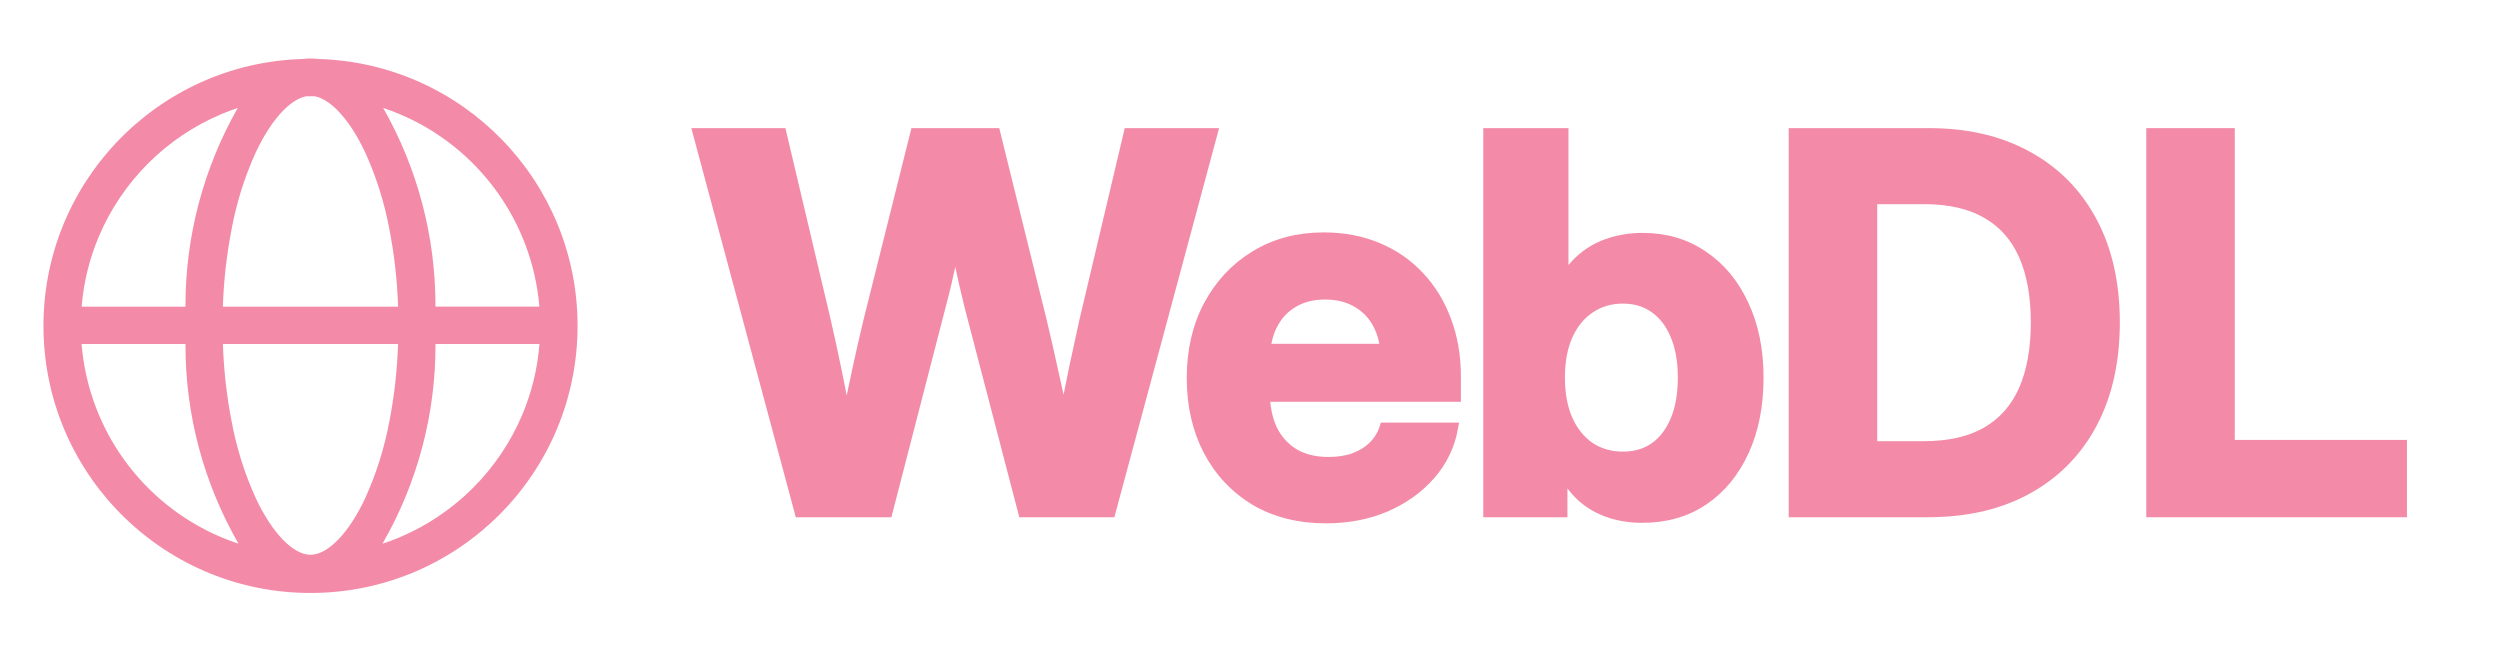
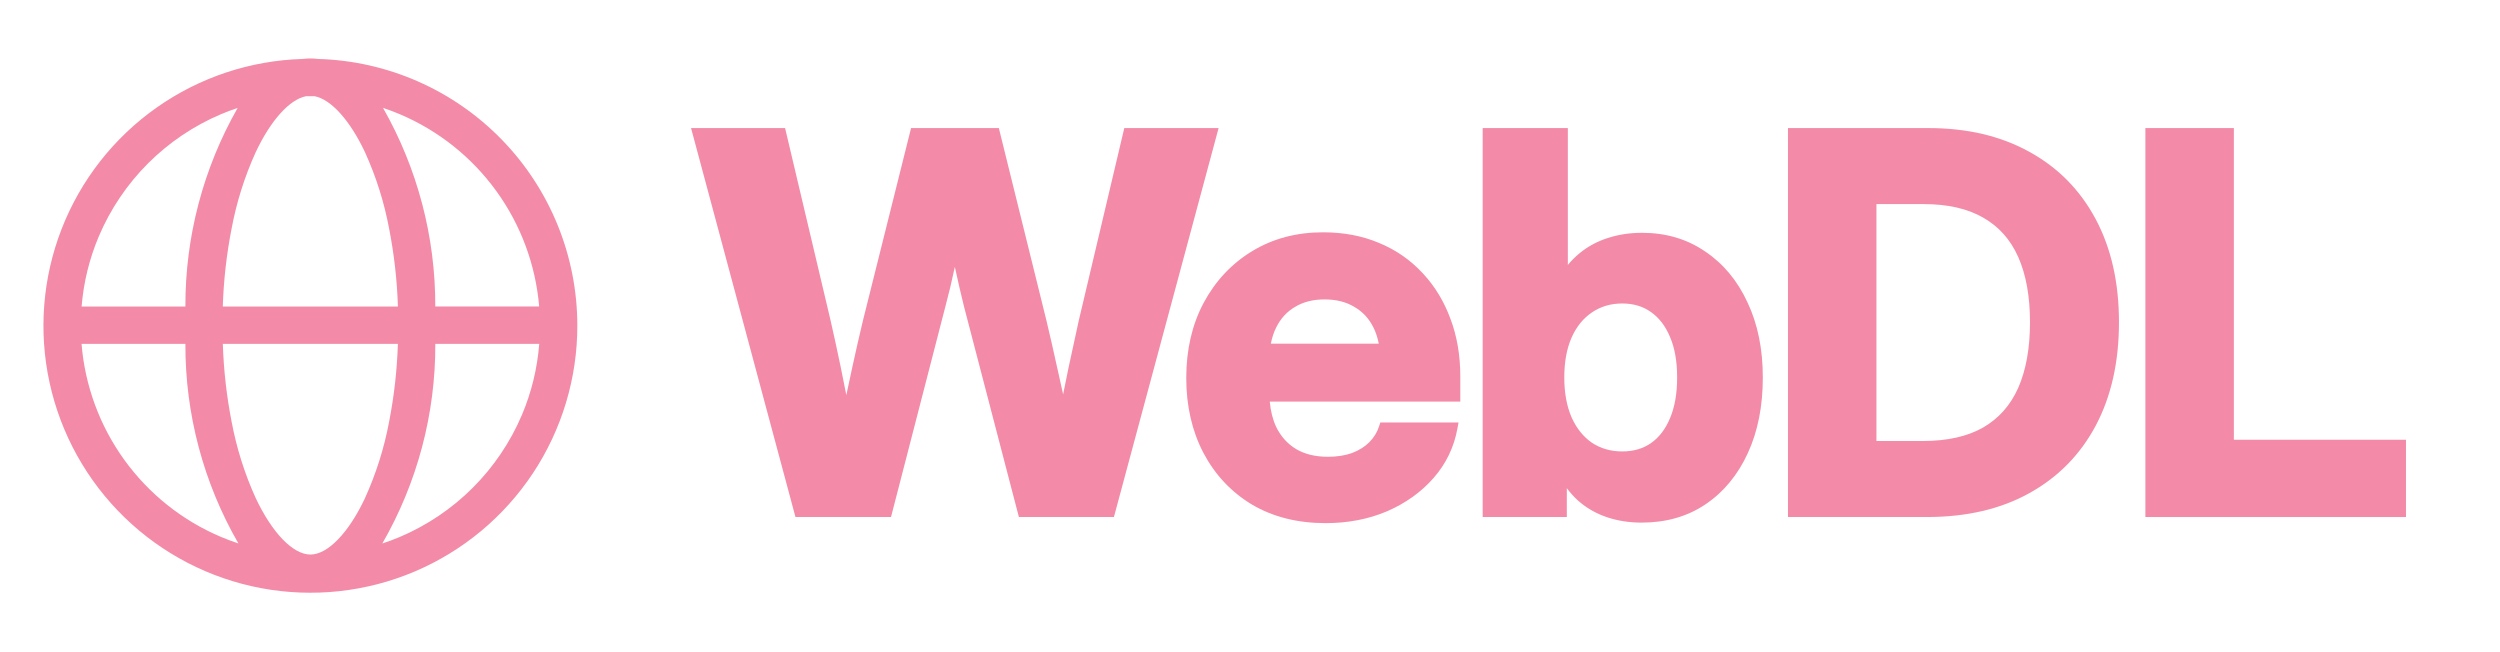
- <svg xmlns="http://www.w3.org/2000/svg" version="1.0" width="1228pt" height="320pt" viewBox="0 0 1228 320" preserveAspectRatio="xMidYMid meet" id="svg6" xml:space="preserve">
-   <defs id="defs6" />
-   <path d="M 392.808,251.567 342.84,65.435 h 40.974 l 21.861,92.441 q 2.623,11.493 4.997,22.985 2.373,11.493 4.497,22.985 2.249,11.493 4.247,23.11 h -7.62 q 2.249,-11.618 4.622,-23.11 2.373,-11.493 4.872,-22.985 2.498,-11.493 5.247,-22.985 l 23.11,-92.441 h 39.225 l 22.861,92.441 q 2.748,11.493 5.247,22.985 2.623,11.493 4.997,22.985 2.373,11.493 4.622,23.11 h -7.87 q 2.124,-11.618 4.247,-23.11 2.249,-11.493 4.622,-22.985 2.498,-11.493 4.997,-22.985 l 21.861,-92.441 h 41.099 L 545.461,251.567 H 502.613 L 476.13,150.006 q -2.748,-11.118 -5.621,-24.734 -2.748,-13.616 -6.621,-30.606 h 10.493 q -3.748,16.989 -6.496,30.606 -2.748,13.616 -5.746,24.734 l -26.233,101.561 z" id="text5" style="font-weight:bold;font-size:255.838px;font-family:System-ui;-inkscape-font-specification:'System-ui Bold';letter-spacing:-3.75px;word-spacing:0px;fill:#f38ba8;stroke:#f38ba8;stroke-width:5;stroke-linecap:square" aria-label="W" />
-   <path d="m 651.387,254.565 q -19.987,0 -34.853,-8.744 -14.741,-8.869 -22.985,-24.485 -8.12,-15.615 -8.12,-35.602 0,-20.237 8.245,-35.727 8.37,-15.615 22.985,-24.485 14.616,-8.869 33.479,-8.869 14.616,0 26.483,4.997 11.867,4.872 20.487,14.116 8.62,9.119 13.242,21.611 4.747,12.492 4.747,27.608 v 9.869 H 598.545 V 171.368 h 98.812 l -16.614,5.621 q 0,-9.994 -3.623,-17.239 -3.623,-7.245 -10.368,-11.118 -6.621,-3.997 -15.865,-3.997 -9.119,0 -15.74,3.997 -6.621,3.873 -10.244,11.118 -3.623,7.245 -3.623,17.239 v 15.99 q 0,10.244 3.623,17.989 3.748,7.62 10.743,11.867 6.996,4.122 16.864,4.122 7.245,0 12.742,-1.999 5.621,-2.124 9.369,-5.871 3.873,-3.873 5.497,-8.994 h 33.604 q -2.373,13.117 -11.118,23.11 -8.744,9.994 -21.986,15.74 -13.242,5.621 -29.231,5.621 z" id="text4" style="font-weight:bold;font-size:255.838px;font-family:System-ui;-inkscape-font-specification:'System-ui Bold';letter-spacing:-3.75px;word-spacing:0px;fill:#f38ba8;stroke:#f38ba8;stroke-width:5;stroke-linecap:square" aria-label="e" />
-   <path d="m 806.661,254.315 q -8.62,0 -16.115,-2.498 -7.495,-2.498 -13.367,-7.62 -5.746,-5.247 -9.619,-12.867 h -0.125 v 20.237 H 731.084 V 65.435 h 36.852 V 137.889 h 0.125 q 4.247,-7.12 9.994,-11.743 5.746,-4.622 12.992,-6.871 7.37,-2.373 15.865,-2.373 16.864,0 29.606,8.744 12.867,8.62 19.987,24.11 7.245,15.365 7.245,35.727 0,20.612 -7.12,36.102 -7.12,15.49 -19.862,24.11 -12.742,8.62 -30.106,8.62 z m -9.494,-29.981 q 8.994,0 15.49,-4.497 6.621,-4.622 10.244,-13.242 3.748,-8.744 3.748,-21.112 0,-12.367 -3.748,-20.987 -3.623,-8.62 -10.244,-13.242 -6.496,-4.622 -15.49,-4.622 -9.244,0 -16.365,4.872 -6.996,4.747 -10.868,13.491 -3.748,8.62 -3.748,20.487 0,11.743 3.748,20.487 3.873,8.744 10.868,13.616 7.12,4.747 16.365,4.747 z" id="text3" style="font-weight:bold;font-size:255.838px;font-family:System-ui;-inkscape-font-specification:'System-ui Bold';letter-spacing:-3.75px;word-spacing:0px;fill:#f38ba8;stroke:#f38ba8;stroke-width:5;stroke-linecap:square" aria-label="b" />
-   <path d="M 946.82,251.567 H 898.726 V 219.213 h 46.096 q 18.738,0 30.98,-6.996 12.242,-7.12 18.238,-20.612 5.996,-13.616 5.996,-33.229 0,-19.613 -5.996,-33.104 -5.996,-13.491 -18.238,-20.487 -12.117,-6.996 -30.606,-6.996 H 897.851 V 65.435 h 49.719 q 27.982,0 48.469,11.368 20.487,11.243 31.605,32.105 11.118,20.862 11.118,49.469 0,28.607 -11.118,49.594 -11.118,20.862 -31.73,32.23 -20.487,11.368 -49.094,11.368 z M 919.587,65.435 V 251.567 H 881.112 V 65.435 Z" id="text2" style="font-weight:bold;font-size:255.838px;font-family:System-ui;-inkscape-font-specification:'System-ui Bold';letter-spacing:-3.75px;word-spacing:0px;fill:#f38ba8;stroke:#f38ba8;stroke-width:5;stroke-linecap:square" aria-label="D" />
-   <path d="M 1056.748,251.567 V 65.435 h 38.476 V 218.588 h 84.572 v 32.979 z" id="text1" style="font-weight:bold;font-size:255.838px;font-family:System-ui;-inkscape-font-specification:'System-ui Bold';letter-spacing:-3.75px;word-spacing:0px;fill:#f38ba8;stroke:#f38ba8;stroke-width:5;stroke-linecap:square" aria-label="L" />
-   <g style="fill:#f38ba8" id="g6" transform="matrix(16.56906,0,0,16.56906,11.68729,1.432253)">
-     <path d="m 16.417,9.57 a 7.917,7.917 0 1 1 -8.144,-7.908 1.758,1.758 0 0 1 0.451,0 7.913,7.913 0 0 1 7.693,7.907 z M 5.85,15.838 q 0.254,0.107 0.515,0.193 A 11.772,11.772 0 0 1 4.793,10.111 H 1.713 A 6.816,6.816 0 0 0 5.85,15.838 Z M 2.226,6.922 A 6.727,6.727 0 0 0 1.715,9.004 h 3.078 a 11.83,11.83 0 0 1 1.55,-5.89 Q 6.094,3.197 5.85,3.3 A 6.834,6.834 0 0 0 2.226,6.922 Z m 8.87,2.082 A 14.405,14.405 0 0 0 10.835,6.694 9.847,9.847 0 0 0 10.122,4.434 C 9.675,3.482 9.113,2.861 8.625,2.767 a 8.468,8.468 0 0 0 -0.253,0 C 7.884,2.861 7.322,3.482 6.875,4.435 A 9.847,9.847 0 0 0 6.163,6.695 14.404,14.404 0 0 0 5.902,9.004 Z m -0.974,5.676 a 9.844,9.844 0 0 0 0.713,-2.26 14.413,14.413 0 0 0 0.26,-2.309 H 5.903 a 14.412,14.412 0 0 0 0.261,2.31 9.844,9.844 0 0 0 0.712,2.259 c 0.487,1.036 1.109,1.68 1.624,1.68 0.515,0 1.137,-0.644 1.623,-1.68 z m 4.652,-2.462 a 6.737,6.737 0 0 0 0.513,-2.107 h -3.082 a 11.77,11.77 0 0 1 -1.572,5.922 q 0.261,-0.086 0.517,-0.194 a 6.834,6.834 0 0 0 3.624,-3.621 z M 11.15,3.3 a 6.82,6.82 0 0 0 -0.496,-0.187 11.828,11.828 0 0 1 1.55,5.89 h 3.081 A 6.815,6.815 0 0 0 11.15,3.3 Z" id="path1-6" style="fill:#f38ba8" />
-   </g>
+ <svg xmlns="http://www.w3.org/2000/svg" width="1638" height="427" viewBox="0 0 1638 427" fill="none">
+   <path d="M523.744 335.423L457.12 87.246H511.752L540.9 210.502C543.232 220.718 545.452 230.933 547.562 241.149C549.672 251.365 551.671 261.581 553.558 271.796C555.557 282.012 557.445 292.283 559.222 302.61H549.061C551.06 292.283 553.114 282.012 555.224 271.796C557.334 261.581 559.499 251.365 561.72 241.149C563.941 230.933 566.273 220.718 568.716 210.502L599.529 87.246H651.83L682.31 210.502C684.753 220.718 687.085 230.933 689.306 241.149C691.638 251.365 693.858 261.581 695.968 271.796C698.078 282.012 700.132 292.283 702.131 302.61H691.638C693.525 292.283 695.413 282.012 697.301 271.796C699.3 261.581 701.354 251.365 703.464 241.149C705.684 230.933 707.905 220.718 710.126 210.502L739.274 87.246H794.073L727.282 335.423H670.151L634.84 200.008C632.397 190.126 629.899 179.133 627.345 167.029C624.902 154.926 621.96 141.323 618.517 126.222H632.508C629.177 141.323 626.29 154.926 623.847 167.029C621.404 179.133 618.85 190.126 616.185 200.008L581.208 335.423H523.744Z" fill="#F38BA8" />
+   <path d="M514.388 83.913L544.144 209.735L544.15 209.76C546.487 219.998 548.712 230.237 550.827 240.475C552.095 246.618 553.323 252.762 554.511 258.905C555.809 252.75 557.124 246.595 558.462 240.441C560.688 230.203 563.026 219.965 565.474 209.727L565.482 209.694L596.927 83.913H654.439L685.546 209.702L685.552 209.727C687.998 219.954 690.333 230.181 692.556 240.408L693.427 244.247C694.493 248.972 695.533 253.697 696.551 258.422C697.749 252.44 698.963 246.457 700.199 240.475L700.203 240.457L700.206 240.441C702.427 230.225 704.648 220.009 706.869 209.793L706.882 209.735L736.637 83.913H798.422L729.836 338.756H667.576L631.615 200.849L631.61 200.829L631.604 200.808C629.643 192.873 627.649 184.232 625.62 174.887C623.621 184.251 621.551 192.915 619.404 200.876L583.789 338.756H521.188L452.773 83.913H514.388ZM526.3 332.089H578.625L612.958 199.175L612.962 199.158L612.967 199.141C615.61 189.34 618.148 178.417 620.579 166.37C621.095 163.814 621.632 161.192 622.187 158.503C620.165 148.845 617.859 138.332 615.267 126.962L614.338 122.888H636.658L635.763 126.94C633.254 138.314 630.999 148.833 628.996 158.497C629.554 161.178 630.092 163.792 630.607 166.341L631.559 170.816C633.776 181.136 635.949 190.599 638.077 199.208L672.727 332.089H724.727L789.724 90.579H741.912L713.383 211.21L706.721 241.857C704.619 252.038 702.57 262.219 700.578 272.401L700.579 272.402C700.407 273.329 700.236 274.257 700.065 275.185C701.885 284.074 703.667 293.004 705.404 301.977L706.171 305.944H687.64L688.359 302.011C689.997 293.05 691.636 284.131 693.274 275.253C693.083 274.325 692.895 273.397 692.704 272.47C690.598 262.277 688.383 252.084 686.056 241.891L686.052 241.874L686.048 241.857C683.834 231.672 681.51 221.487 679.075 211.302L649.22 90.579H602.132L571.95 211.31C569.515 221.492 567.19 231.675 564.977 241.857C562.759 252.061 560.596 262.266 558.489 272.47C558.246 273.644 558.007 274.819 557.766 275.995C559.425 284.639 561.006 293.322 562.506 302.045L563.177 305.944H545.021L545.788 301.977C547.475 293.262 549.203 284.587 550.969 275.951C550.743 274.779 550.517 273.607 550.288 272.436L550.284 272.419L550.281 272.402C548.397 262.209 546.403 252.016 544.298 241.824C542.195 231.639 539.98 221.454 537.656 211.269L509.114 90.579H461.466L526.3 332.089ZM695.637 299.277H698.084C697.665 297.127 697.242 294.979 696.818 292.833C696.424 294.979 696.031 297.127 695.637 299.277ZM554.238 293.517C553.859 295.435 553.483 297.355 553.108 299.277H555.26C554.924 297.355 554.582 295.435 554.238 293.517ZM622.691 129.555C623.693 133.99 624.651 138.291 625.565 142.459C626.458 138.291 627.392 133.99 628.364 129.555H622.691Z" fill="#F38BA8" />
+   <path d="M868.516 339.42C850.75 339.42 835.259 335.534 822.045 327.761C808.943 319.877 798.727 308.995 791.398 295.115C784.181 281.235 780.572 265.411 780.572 247.645C780.572 229.656 784.236 213.778 791.565 200.008C799.004 186.128 809.22 175.246 822.212 167.362C835.204 159.479 850.083 155.537 866.85 155.537C879.842 155.537 891.613 157.757 902.161 162.199C912.71 166.53 921.816 172.803 929.477 181.02C937.139 189.126 943.024 198.731 947.133 209.836C951.352 220.94 953.462 233.21 953.462 246.646V259.804H798.061V228.49H929.811L907.658 235.986C907.658 227.102 906.048 219.441 902.828 213C899.607 206.56 894.999 201.619 889.003 198.176C883.118 194.623 876.067 192.846 867.85 192.846C859.744 192.846 852.748 194.623 846.863 198.176C840.978 201.619 836.425 206.56 833.205 213C829.985 219.441 828.375 227.102 828.375 235.986V257.306C828.375 266.411 829.985 274.406 833.205 281.29C836.536 288.064 841.311 293.338 847.529 297.114C853.748 300.778 861.243 302.61 870.015 302.61C876.455 302.61 882.119 301.722 887.004 299.945C892.001 298.057 896.165 295.448 899.496 292.117C902.939 288.675 905.382 284.677 906.825 280.124H951.63C949.52 291.784 944.579 302.055 936.806 310.938C929.033 319.821 919.262 326.817 907.491 331.925C895.721 336.922 882.729 339.42 868.516 339.42Z" fill="#F38BA8" />
+   <path d="M825.041 235.986C825.041 234.573 825.081 233.186 825.16 231.824H801.394V256.47H825.041V235.986ZM867.85 196.179C860.242 196.179 853.865 197.843 848.586 201.03L848.566 201.041L848.546 201.053C843.251 204.15 839.134 208.595 836.186 214.491C834.594 217.675 833.415 221.225 832.666 225.157H903.366C902.617 221.225 901.438 217.675 899.846 214.491C896.906 208.611 892.746 204.169 887.343 201.067L887.312 201.049L887.28 201.03C882.008 197.847 875.579 196.179 867.85 196.179ZM956.795 263.137H831.954C832.494 269.399 833.927 274.955 836.207 279.843C839.264 286.048 843.6 290.821 849.234 294.249C854.837 297.547 861.716 299.277 870.015 299.277C876.139 299.277 881.39 298.433 885.828 296.826C890.44 295.083 894.185 292.714 897.139 289.76C900.211 286.688 902.369 283.15 903.648 279.117L904.385 276.791H955.621L954.911 280.718C952.694 292.969 947.487 303.794 939.315 313.133C931.189 322.42 921.002 329.696 908.819 334.983L908.806 334.988L908.794 334.994C896.568 340.184 883.127 342.753 868.516 342.753C850.251 342.753 834.158 338.754 820.355 330.634L820.341 330.625L820.327 330.617C806.689 322.411 796.055 311.074 788.451 296.671L788.446 296.662L788.441 296.653C780.944 282.237 777.239 265.874 777.239 247.645C777.239 229.194 781 212.762 788.622 198.442L788.626 198.434C796.337 184.049 806.962 172.718 820.483 164.513C834.049 156.281 849.538 152.204 866.85 152.204C880.226 152.204 892.445 154.491 903.455 159.126C914.423 163.633 923.915 170.172 931.9 178.731L932.643 179.528C940.269 187.809 946.138 197.539 950.259 208.679C954.633 220.2 956.795 232.869 956.795 246.646V263.137ZM831.708 256.47H950.129V246.646C950.129 233.562 948.075 221.7 944.017 211.02L944.012 211.006L944.006 210.993C940.044 200.284 934.39 191.07 927.055 183.31L927.047 183.302L927.039 183.293C919.711 175.433 911.007 169.434 900.896 165.283L900.881 165.277L900.868 165.271C890.78 161.024 879.457 158.87 866.85 158.87C850.628 158.87 836.358 162.677 823.941 170.212C811.481 177.774 801.675 188.204 794.506 201.574C787.471 214.791 783.905 230.118 783.905 247.645C783.905 264.941 787.414 280.218 794.346 293.558L795.015 294.802C802.012 307.563 811.585 317.574 823.756 324.9C836.377 332.318 851.258 336.086 868.516 336.086C882.322 336.086 894.856 333.663 906.164 328.867L907.223 328.4C918.104 323.517 927.109 316.959 934.297 308.744C940.786 301.328 945.185 292.912 947.512 283.458H909.165C907.514 287.576 905.071 291.256 901.853 294.474C898.145 298.182 893.562 301.031 888.182 303.063L888.163 303.071L888.143 303.078C882.817 305.014 876.754 305.944 870.015 305.944C860.776 305.944 852.668 304.011 845.837 299.986L845.818 299.974L845.799 299.963C839.017 295.845 833.815 290.082 830.214 282.761L830.2 282.732L830.186 282.703C827.447 276.847 825.824 270.312 825.264 263.137H794.727V225.157H825.894C826.721 220.204 828.155 215.648 830.224 211.509C833.709 204.539 838.684 199.109 845.14 195.323L845.752 194.961C852.109 191.287 859.516 189.513 867.85 189.513C876.537 189.513 884.196 191.392 890.686 195.299C897.264 199.081 902.313 204.516 905.809 211.509C907.878 215.648 909.312 220.204 910.138 225.157H929.811L930.879 231.648L904.325 240.632V235.986C904.325 234.56 904.28 233.173 904.194 231.824H831.838C831.752 233.173 831.708 234.56 831.708 235.986V256.47Z" fill="#F38BA8" />
+   <path d="M1075.55 339.087C1067.89 339.087 1060.72 337.977 1054.06 335.756C1047.4 333.535 1041.46 330.148 1036.24 325.596C1031.13 320.932 1026.86 315.213 1023.41 308.44H1023.25V335.423H974.779V87.246H1023.91V183.852H1024.08C1027.86 177.523 1032.3 172.304 1037.41 168.195C1042.51 164.087 1048.29 161.033 1054.73 159.034C1061.28 156.925 1068.33 155.87 1075.88 155.87C1090.87 155.87 1104.03 159.756 1115.36 167.529C1126.79 175.191 1135.68 185.906 1142.01 199.675C1148.45 213.333 1151.67 229.212 1151.67 247.312C1151.67 265.634 1148.5 281.679 1142.17 295.448C1135.84 309.217 1127.02 319.932 1115.69 327.594C1104.36 335.256 1090.98 339.087 1075.55 339.087ZM1062.89 299.112C1070.88 299.112 1077.77 297.114 1083.54 293.116C1089.43 289.008 1093.98 283.122 1097.2 275.461C1100.53 267.688 1102.2 258.305 1102.2 247.312C1102.2 236.319 1100.53 226.991 1097.2 219.33C1093.98 211.668 1089.43 205.783 1083.54 201.674C1077.77 197.566 1070.88 195.511 1062.89 195.511C1054.67 195.511 1047.4 197.677 1041.07 202.007C1034.85 206.227 1030.02 212.223 1026.58 219.996C1023.25 227.658 1021.58 236.763 1021.58 247.312C1021.58 257.75 1023.25 266.855 1026.58 274.628C1030.02 282.401 1034.85 288.452 1041.07 292.783C1047.4 297.003 1054.67 299.112 1062.89 299.112Z" fill="#F38BA8" />
+   <path d="M1148.33 247.312C1148.33 229.608 1145.18 214.231 1138.99 201.097L1138.98 201.068C1132.88 187.799 1124.38 177.584 1113.5 170.298L1113.49 170.288L1113.47 170.278C1102.75 162.921 1090.26 159.204 1075.88 159.204C1068.64 159.204 1061.94 160.214 1055.75 162.207L1055.73 162.212L1055.72 162.218C1049.66 164.096 1044.27 166.954 1039.49 170.792C1034.73 174.624 1030.54 179.529 1026.94 185.56L1025.97 187.185H1020.58V90.579H978.112V332.089H1019.91V305.107H1025.46L1026.39 306.93C1029.66 313.366 1033.69 318.743 1038.46 323.105C1043.33 327.353 1048.88 330.513 1055.12 332.593C1061.41 334.691 1068.21 335.753 1075.55 335.753C1090.41 335.753 1103.12 332.075 1113.82 324.833C1124.59 317.549 1133.04 307.333 1139.14 294.056C1145.24 280.805 1148.33 265.252 1148.33 247.312ZM1098.86 247.312C1098.86 236.639 1097.25 227.791 1094.14 220.659L1094.13 220.622C1091.11 213.447 1086.93 208.101 1081.64 204.408L1081.62 204.399L1081.61 204.39C1076.47 200.734 1070.28 198.844 1062.89 198.844C1055.29 198.844 1048.69 200.835 1042.95 204.758L1042.94 204.765C1037.31 208.59 1032.85 214.066 1029.63 221.345C1026.53 228.489 1024.92 237.114 1024.92 247.312C1024.92 257.384 1026.52 266.013 1029.63 273.278L1029.93 273.955C1033.13 280.895 1037.48 286.21 1042.94 290.026C1048.68 293.84 1055.29 295.779 1062.89 295.779C1070.3 295.779 1076.5 293.935 1081.65 290.375C1086.93 286.682 1091.12 281.339 1094.13 274.169L1094.13 274.159L1094.14 274.148C1097.25 266.894 1098.86 257.983 1098.86 247.312ZM1105.53 247.312C1105.53 258.627 1103.82 268.482 1100.27 276.774C1096.84 284.913 1091.93 291.33 1085.45 295.849L1085.44 295.857C1079.03 300.292 1071.47 302.446 1062.89 302.446C1054.07 302.446 1046.14 300.17 1039.22 295.556L1039.19 295.538L1039.17 295.518C1032.39 290.798 1027.19 284.239 1023.53 275.978L1023.52 275.959L1023.52 275.941C1019.97 267.668 1018.25 258.098 1018.25 247.312C1018.25 236.422 1019.97 226.842 1023.52 218.666L1023.53 218.657L1023.53 218.646C1027.08 210.638 1032.08 204.272 1038.57 199.687L1039.2 199.248C1046.12 194.516 1054.06 192.178 1062.89 192.178C1071.47 192.178 1079.05 194.392 1085.45 198.941C1091.92 203.457 1096.83 209.869 1100.26 218L1100.59 218.773C1103.92 226.806 1105.53 236.352 1105.53 247.312ZM1155 247.312C1155 266.016 1151.77 282.553 1145.2 296.84C1138.65 311.101 1129.44 322.315 1117.56 330.355C1105.61 338.437 1091.56 342.42 1075.55 342.42C1067.56 342.42 1060.04 341.262 1053.01 338.918C1045.93 336.56 1039.6 332.955 1034.05 328.108L1034.02 328.082L1033.99 328.057C1031.3 325.595 1028.83 322.864 1026.58 319.87V338.756H971.446V83.913H1027.25V173.575C1029.72 170.595 1032.41 167.934 1035.32 165.598C1040.59 161.356 1046.53 158.175 1053.1 156.053L1053.74 155.851C1060.64 153.632 1068.03 152.537 1075.88 152.537C1091.47 152.537 1105.29 156.585 1117.21 164.759C1129.2 172.791 1138.46 183.998 1145.02 198.253C1151.71 212.436 1155 228.817 1155 247.312Z" fill="#F38BA8" />
+   <path d="M1262.43 335.423H1198.3V292.283H1259.76C1276.42 292.283 1290.19 289.174 1301.07 282.956C1311.95 276.627 1320.06 267.466 1325.39 255.473C1330.72 243.37 1333.38 228.601 1333.38 211.168C1333.38 193.735 1330.72 179.022 1325.39 167.029C1320.06 155.037 1311.95 145.932 1301.07 139.713C1290.3 133.495 1276.7 130.386 1260.26 130.386H1197.13V87.246H1263.43C1288.3 87.246 1309.84 92.299 1328.05 102.404C1346.26 112.397 1360.31 126.666 1370.19 145.21C1380.07 163.754 1385.02 185.74 1385.02 211.168C1385.02 236.596 1380.07 258.638 1370.19 277.293C1360.31 295.837 1346.21 310.161 1327.89 320.266C1309.67 330.37 1287.86 335.423 1262.43 335.423ZM1226.12 87.246V335.423H1174.82V87.246H1226.12Z" fill="#F38BA8" />
+   <path d="M1330.05 211.168C1330.05 194.056 1327.43 179.834 1322.34 168.383C1317.28 157.007 1309.65 148.457 1299.42 142.608L1299.41 142.604L1299.4 142.6C1289.28 136.754 1276.29 133.719 1260.26 133.719H1229.45V288.95H1259.76C1276.01 288.95 1289.16 285.916 1299.4 280.072C1309.64 274.111 1317.28 265.499 1322.34 254.12C1327.43 242.553 1330.05 228.274 1330.05 211.168ZM1201.63 332.089H1222.78V295.617H1201.63V332.089ZM1178.15 332.089H1194.97V288.95H1222.78V133.719H1193.8V90.579H1178.15V332.089ZM1200.47 127.052H1222.78V90.579H1200.47V127.052ZM1336.72 211.168C1336.72 228.924 1334 244.178 1328.44 256.817L1328.43 256.828C1322.83 269.431 1314.26 279.14 1302.75 285.837L1302.73 285.844L1302.72 285.85C1291.2 292.436 1276.81 295.617 1259.76 295.617H1229.45V332.089H1262.43C1287.41 332.089 1308.65 327.127 1326.27 317.351L1326.28 317.347L1327.1 316.885C1344.45 307.122 1357.82 293.421 1367.25 275.725C1376.83 257.641 1381.68 236.16 1381.68 211.168C1381.68 186.173 1376.83 164.748 1367.25 146.778C1357.67 128.799 1344.08 115.004 1326.45 105.326L1326.43 105.318C1308.81 95.537 1287.84 90.579 1263.43 90.579H1229.45V127.052H1260.26C1277.09 127.052 1291.31 130.234 1302.72 136.819C1314.25 143.406 1322.83 153.067 1328.43 165.675C1334 178.209 1336.72 193.414 1336.72 211.168ZM1388.35 211.168C1388.35 237.03 1383.32 259.629 1373.14 278.853L1373.13 278.861C1362.95 297.969 1348.39 312.761 1329.5 323.179L1329.5 323.18C1310.7 333.614 1288.3 338.756 1262.43 338.756H1171.48V83.913H1263.43C1288.75 83.913 1310.86 89.058 1329.65 99.481C1348.44 109.79 1362.95 124.533 1373.13 143.642C1383.32 162.76 1388.35 185.307 1388.35 211.168Z" fill="#F38BA8" />
+   <path d="M1409 335.423V87.246H1460.3V291.451H1573.06V335.423H1409Z" fill="#F38BA8" />
+   <path d="M1463.63 83.913V288.118H1576.39V338.756H1405.66V83.913H1463.63ZM1412.33 332.089H1569.73V294.784H1456.97V90.579H1412.33V332.089Z" fill="#F38BA8" />
+   <path d="M378.269 213.331C378.294 247.715 368.183 281.344 349.201 310.014C330.219 338.684 303.207 361.123 271.543 374.526C239.878 387.929 204.965 391.701 171.168 385.372C137.372 379.042 106.19 362.891 81.522 338.938C56.854 314.984 39.793 284.291 32.473 250.695C25.152 217.099 27.897 182.09 40.363 150.045C52.829 118.001 74.464 90.341 102.564 70.524C130.663 50.707 163.981 39.613 198.351 38.627C201.658 38.199 205.007 38.199 208.314 38.627C253.808 39.892 297.014 58.849 328.751 91.468C360.487 124.088 378.252 167.82 378.269 213.331ZM144.822 351.804C148.563 353.38 152.355 354.801 156.199 356.068C133.285 316.301 121.304 271.178 121.47 225.283H53.427C55.647 252.709 65.34 279.004 81.452 301.309C97.565 323.615 119.482 341.079 144.822 351.804ZM64.76 154.831C58.562 169.461 54.751 184.99 53.471 200.827H121.47C121.332 155.207 133.138 110.347 155.713 70.704C152.046 71.927 148.415 73.296 144.822 74.814C108.767 90.094 80.06 118.785 64.76 154.831ZM260.717 200.827C260.173 183.688 258.244 166.622 254.951 149.794C251.729 132.578 246.44 115.814 239.199 99.866C229.324 78.834 216.908 65.115 206.127 63.038C204.264 63.011 202.401 63.011 200.538 63.038C189.757 65.115 177.341 78.834 167.466 99.888C160.232 115.837 154.951 132.601 151.737 149.816C148.444 166.637 146.516 183.696 145.97 200.827H260.717ZM239.199 326.221C246.441 310.274 251.73 293.51 254.951 276.293C258.235 259.472 260.156 242.413 260.695 225.283H145.993C146.537 242.421 148.466 259.488 151.759 276.315C154.974 293.523 160.255 310.28 167.488 326.221C178.247 349.109 191.988 363.336 203.366 363.336C214.743 363.336 228.484 349.109 239.221 326.221H239.199ZM341.971 271.831C348.238 257.029 352.065 241.309 353.305 225.283H285.217C285.394 271.194 273.411 316.333 250.488 356.112C254.332 354.845 258.139 353.417 261.91 351.826C297.96 336.551 326.666 307.868 341.971 271.831ZM261.91 74.814C258.312 73.295 254.657 71.917 250.952 70.682C273.529 110.324 285.335 155.185 285.195 200.805H353.26C350.954 173.475 341.225 147.295 325.126 125.091C309.027 102.887 287.168 85.502 261.91 74.814Z" fill="#F38BA8" />
</svg>
